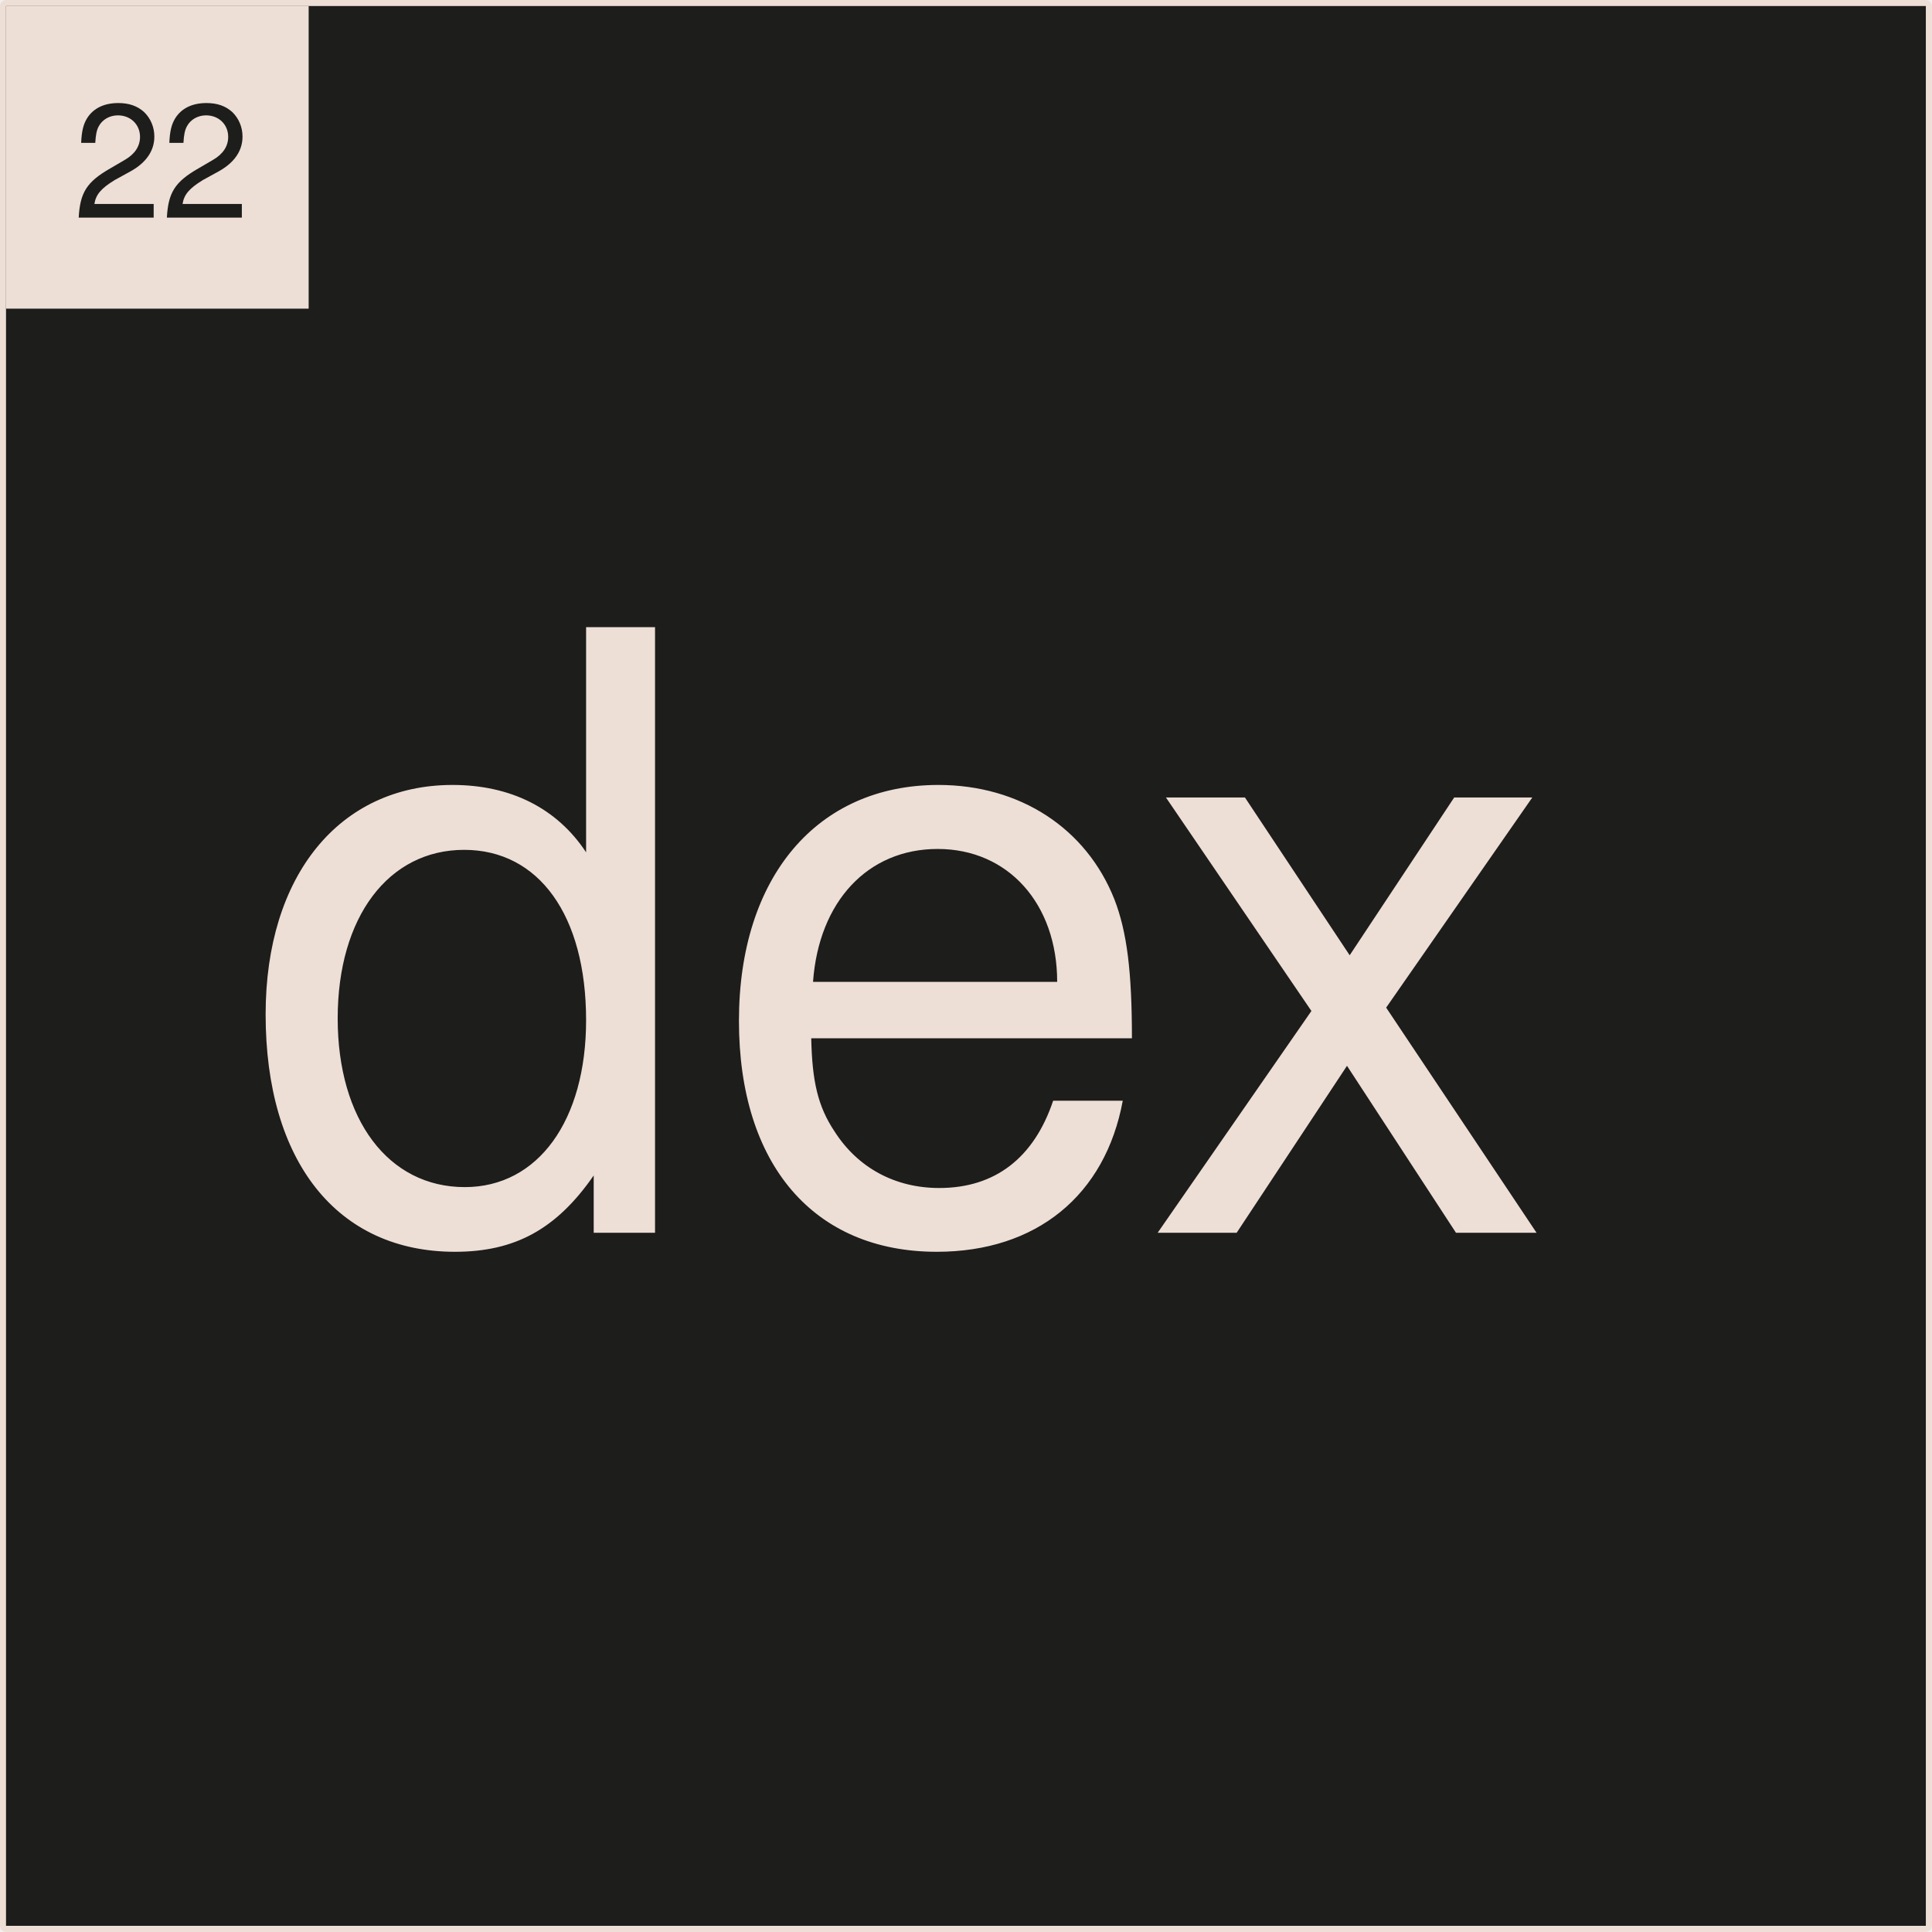
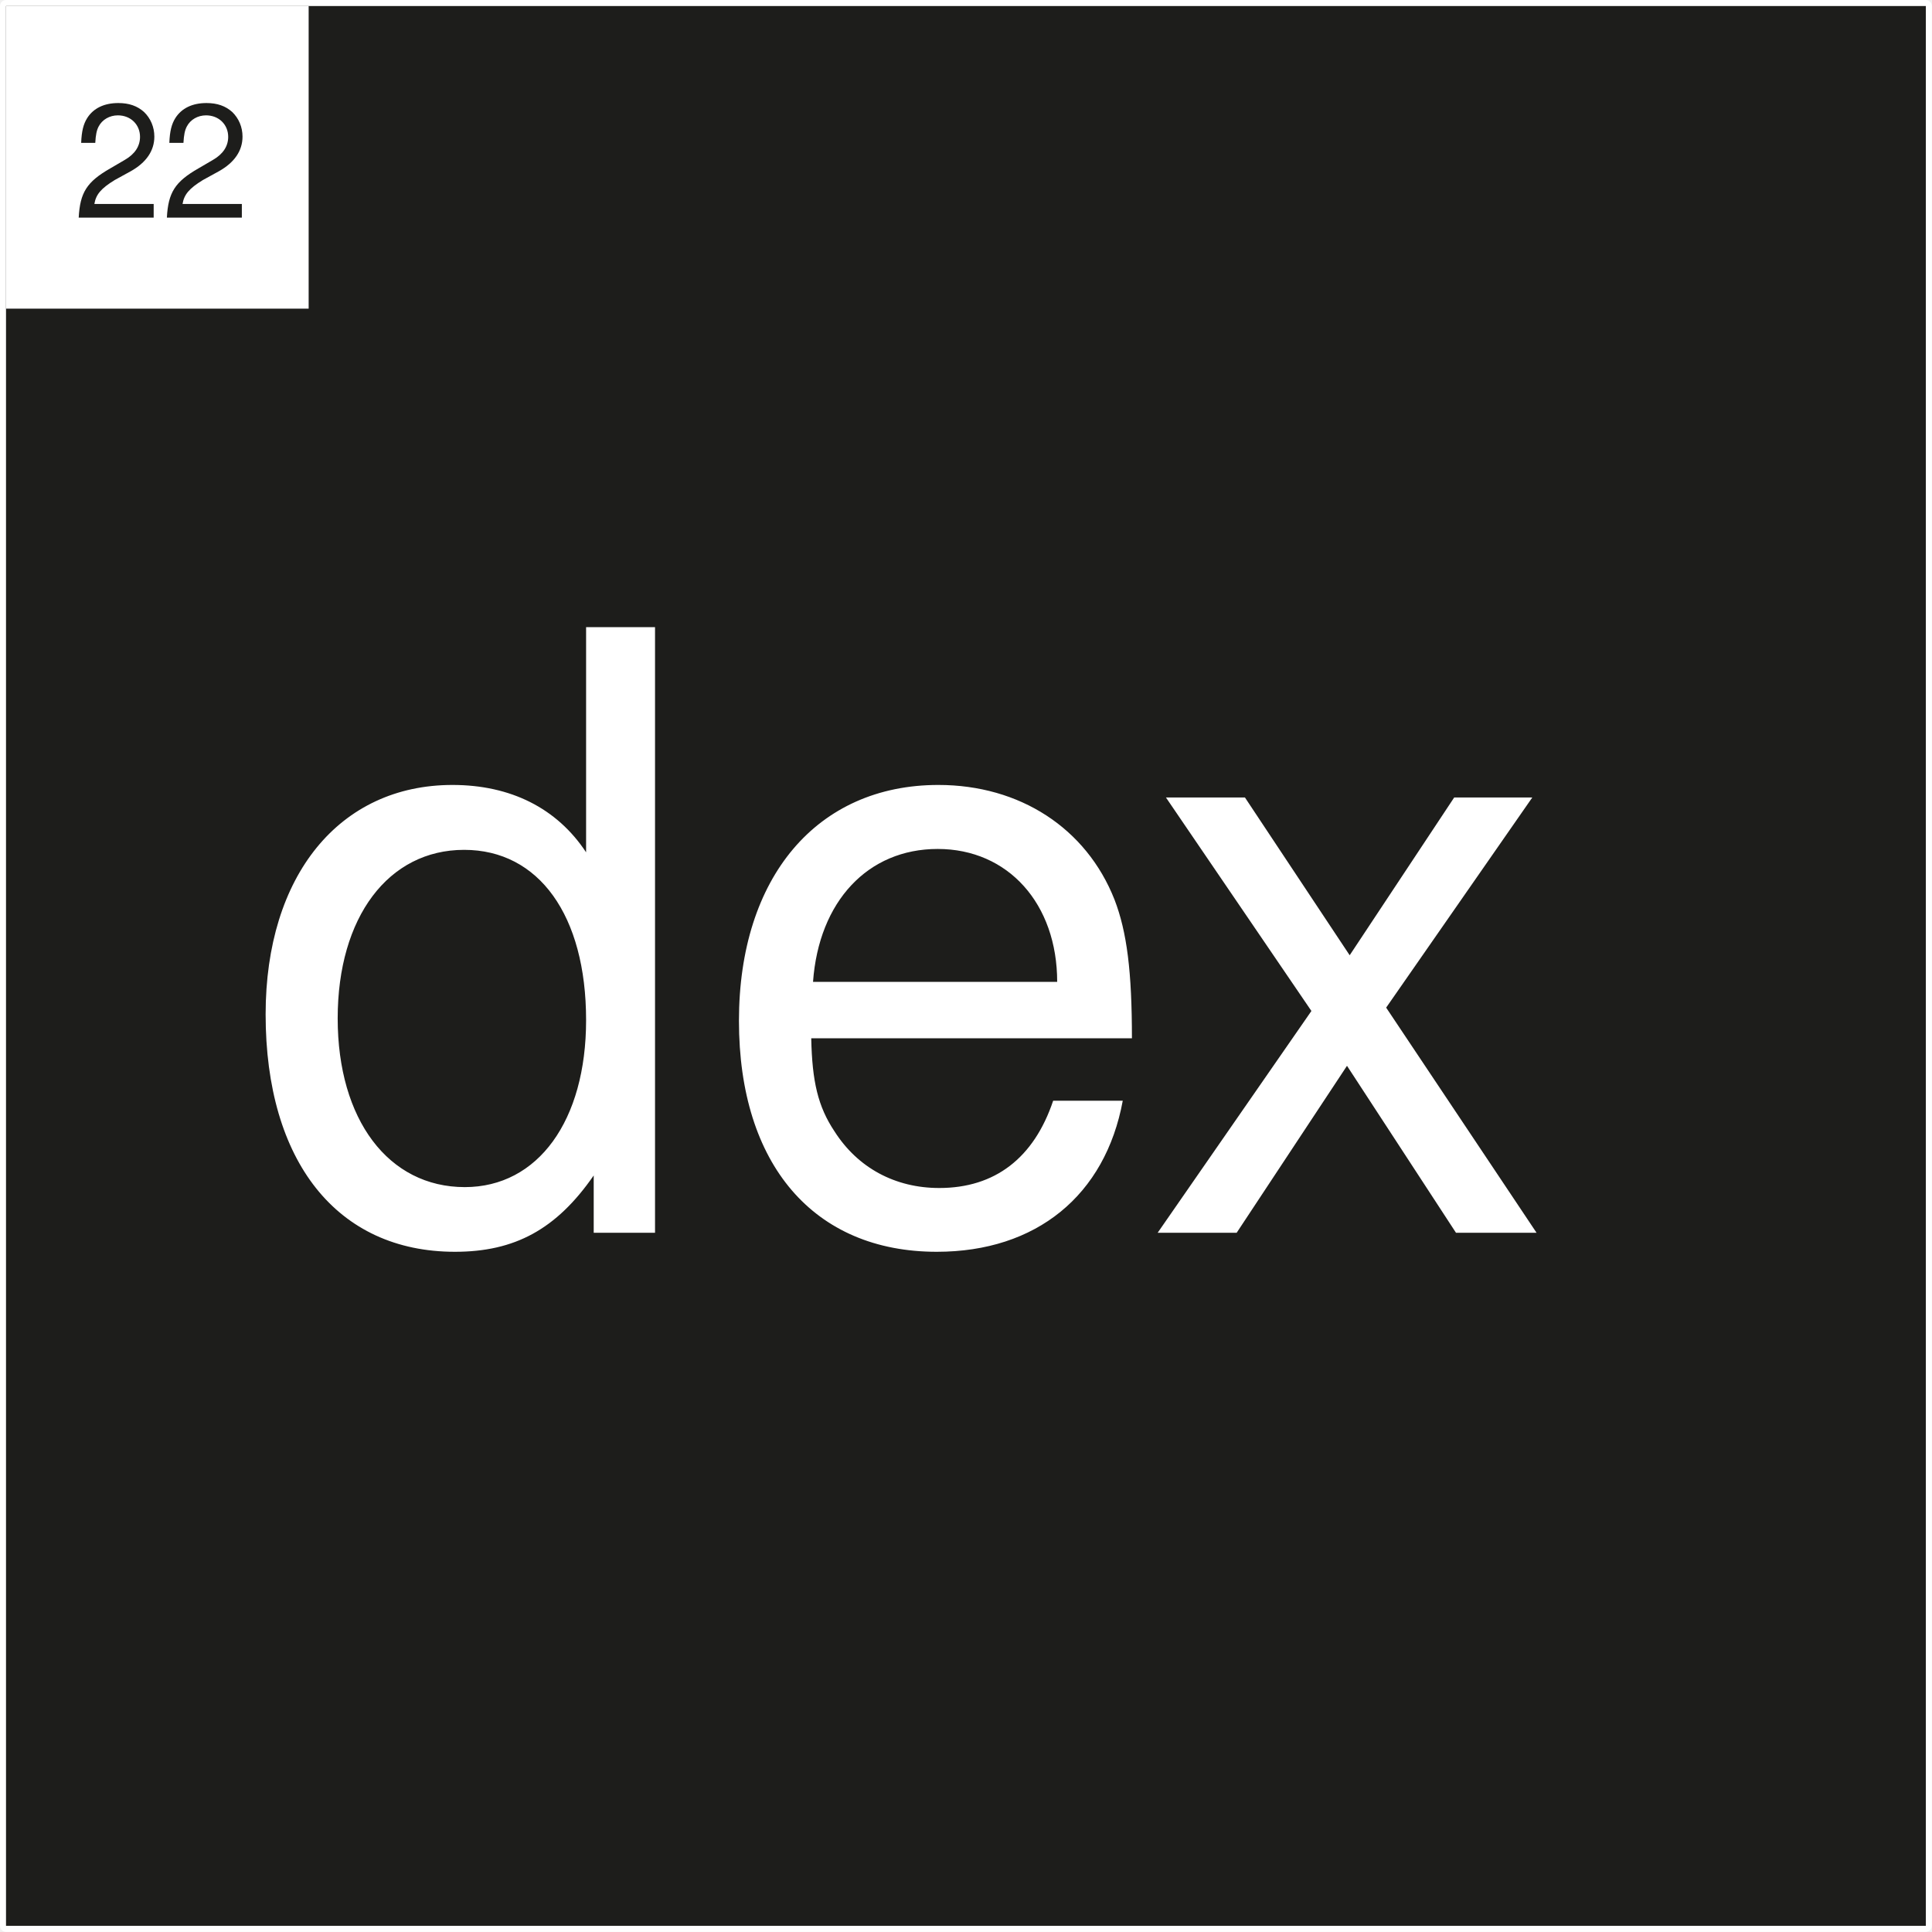
<svg xmlns="http://www.w3.org/2000/svg" viewBox="0 0 134.89 134.89">
  <defs>
-     <style>.d,.e{fill:#eddfd6;}.f,.g{fill:#1d1d1b;}.e{font-family:Helvetica-Bold, Helvetica;font-size:58px;}.g{font-family:Helvetica, Helvetica;font-size:11.07px;}</style>
+     <style>.d,.e{fill:#fff;}.f,.g{fill:#1d1d1b;}.e{font-family:Helvetica-Bold, Helvetica;font-size:58px;}.g{font-family:Helvetica, Helvetica;font-size:11.07px;}</style>
  </defs>
  <g id="a" />
  <g id="b">
    <g id="c">
      <g>
        <g>
          <rect class="f" x=".21" y=".21" width="134.46" height="134.46" rx=".21" ry=".21" />
          <path class="d" d="M134.46,.42V134.46H.42V.42H134.46m0-.42H.42c-.23,0-.42,.19-.42,.42V134.46c0,.23,.19,.42,.42,.42H134.46c.23,0,.42-.19,.42-.42V.42c0-.23-.19-.42-.42-.42h0Z" />
        </g>
        <text class="e" transform="translate(17.03 86.07)">
          <tspan x="0" y="0">dex</tspan>
        </text>
        <rect class="d" x=".42" y=".42" width="21.13" height="21.13" />
        <text class="g" transform="translate(5.12 15.21)">
          <tspan x="0" y="0">22</tspan>
        </text>
      </g>
    </g>
  </g>
</svg>
